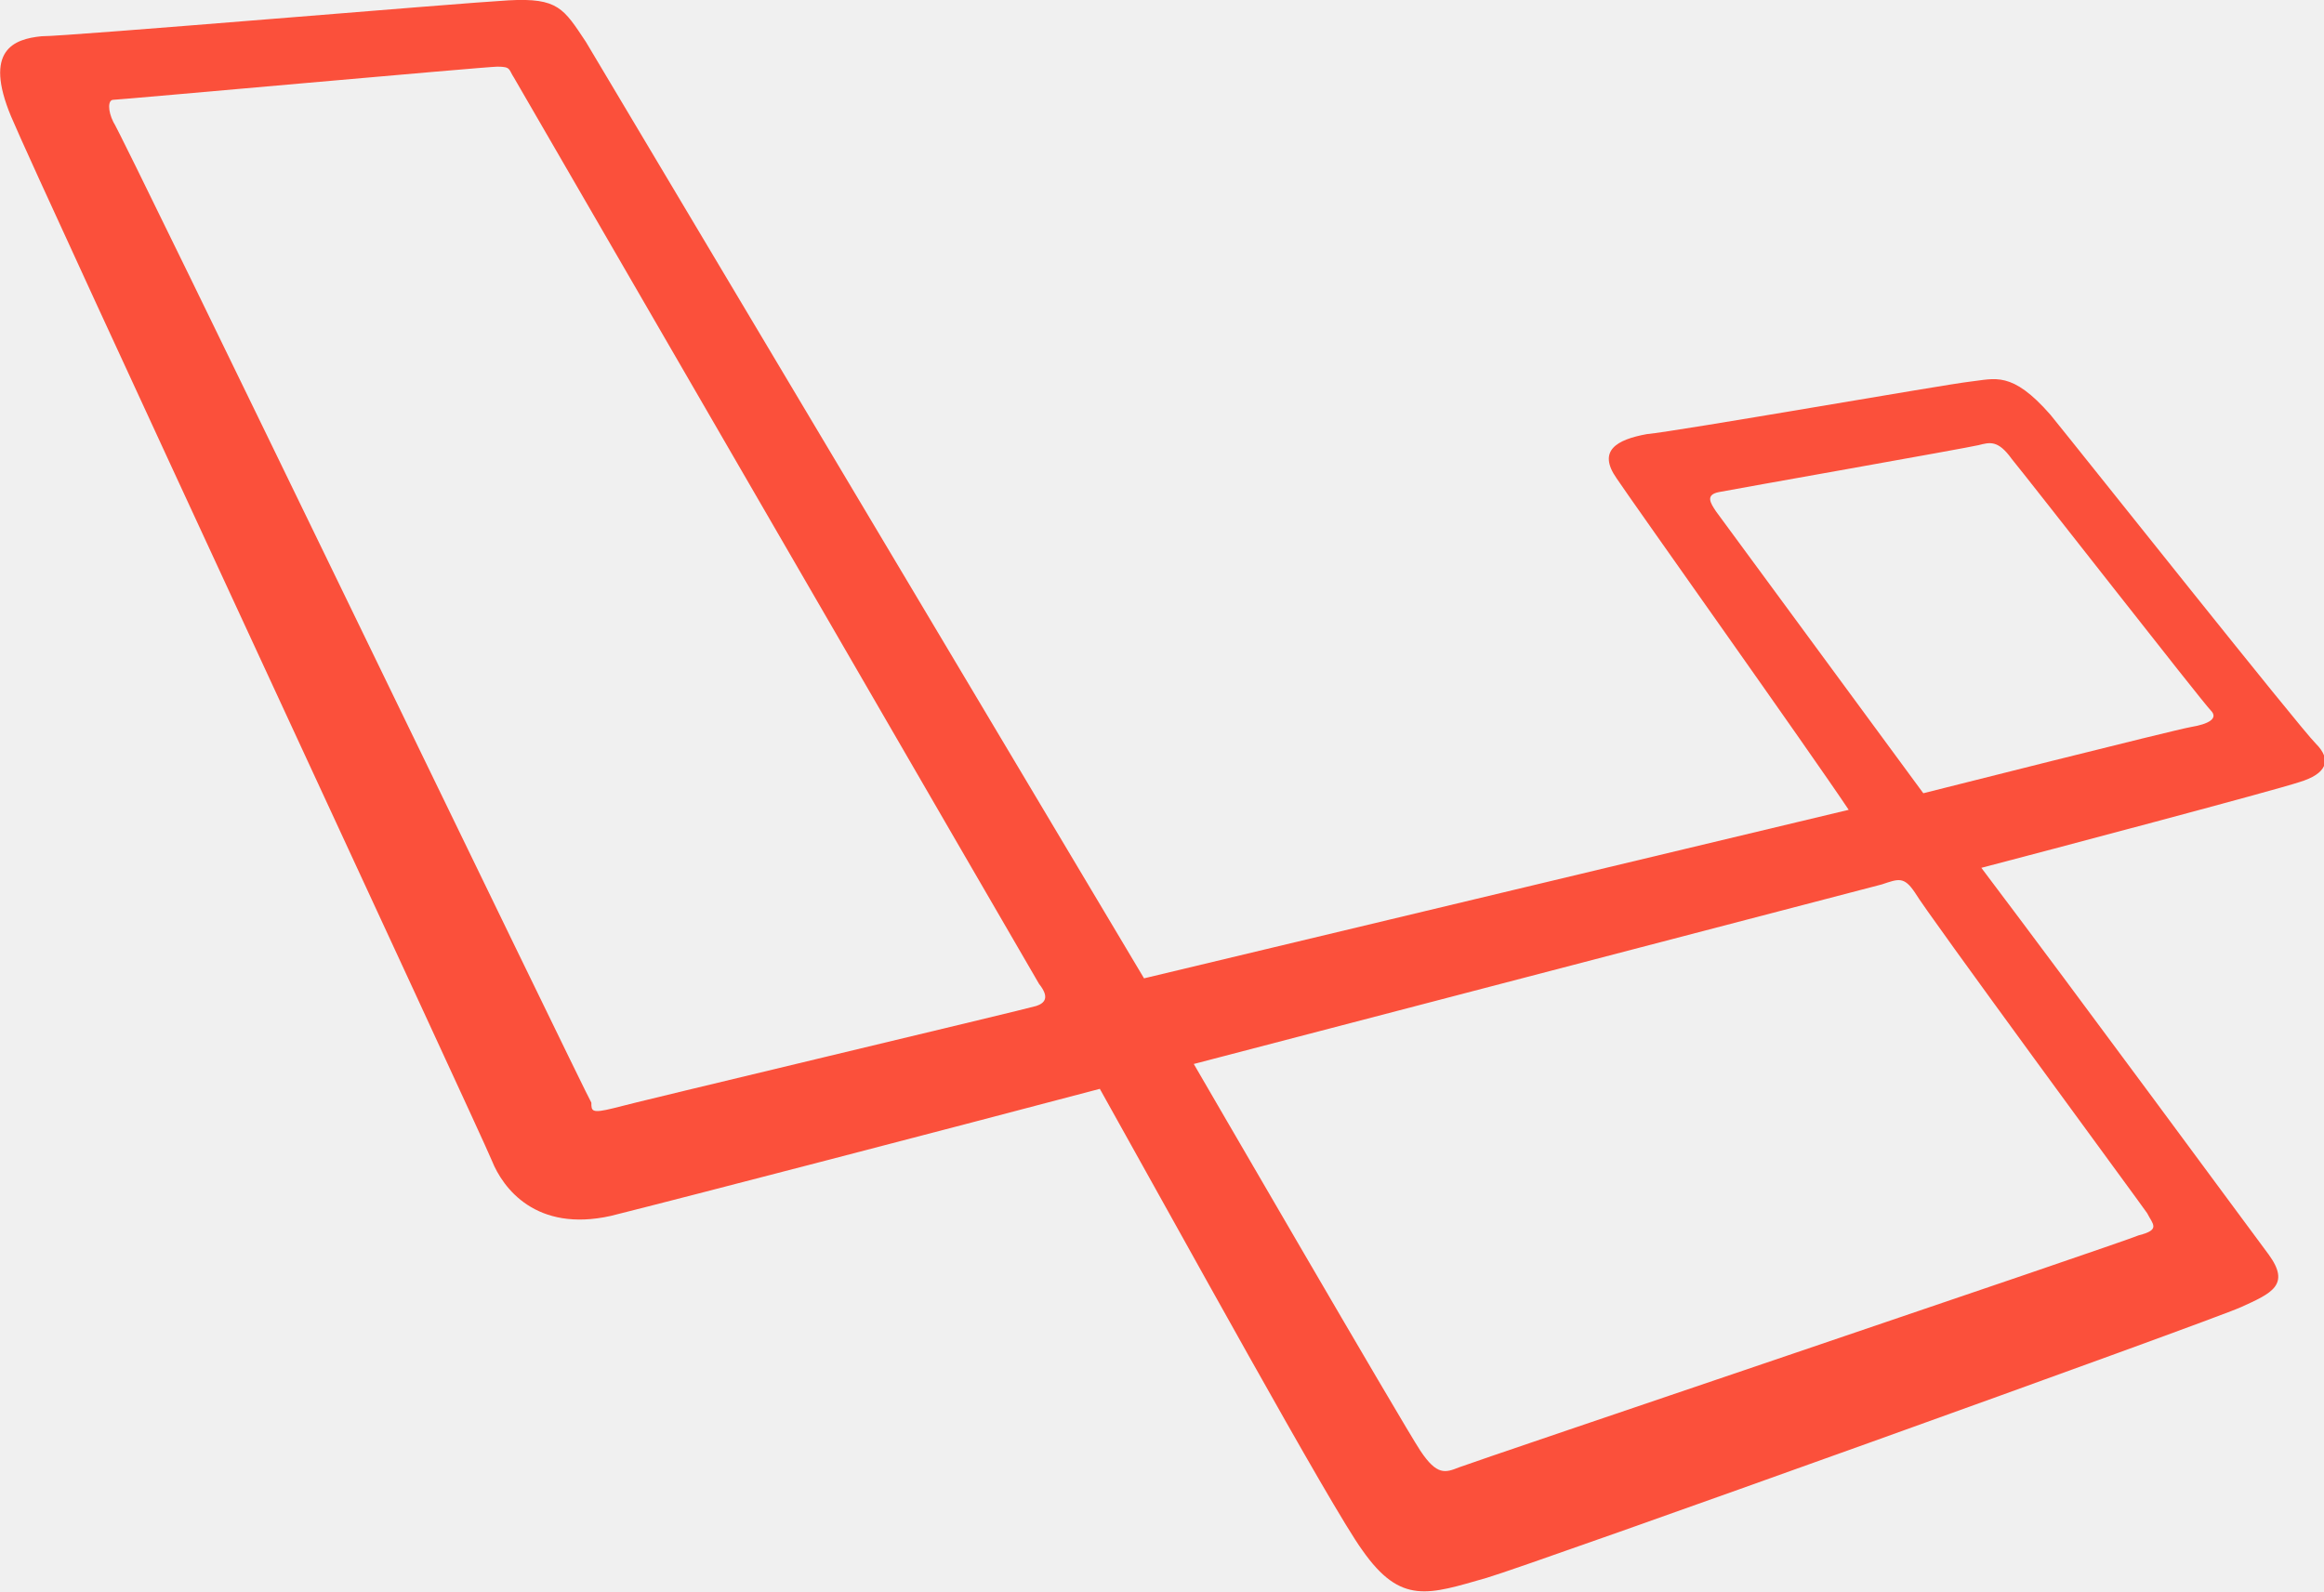
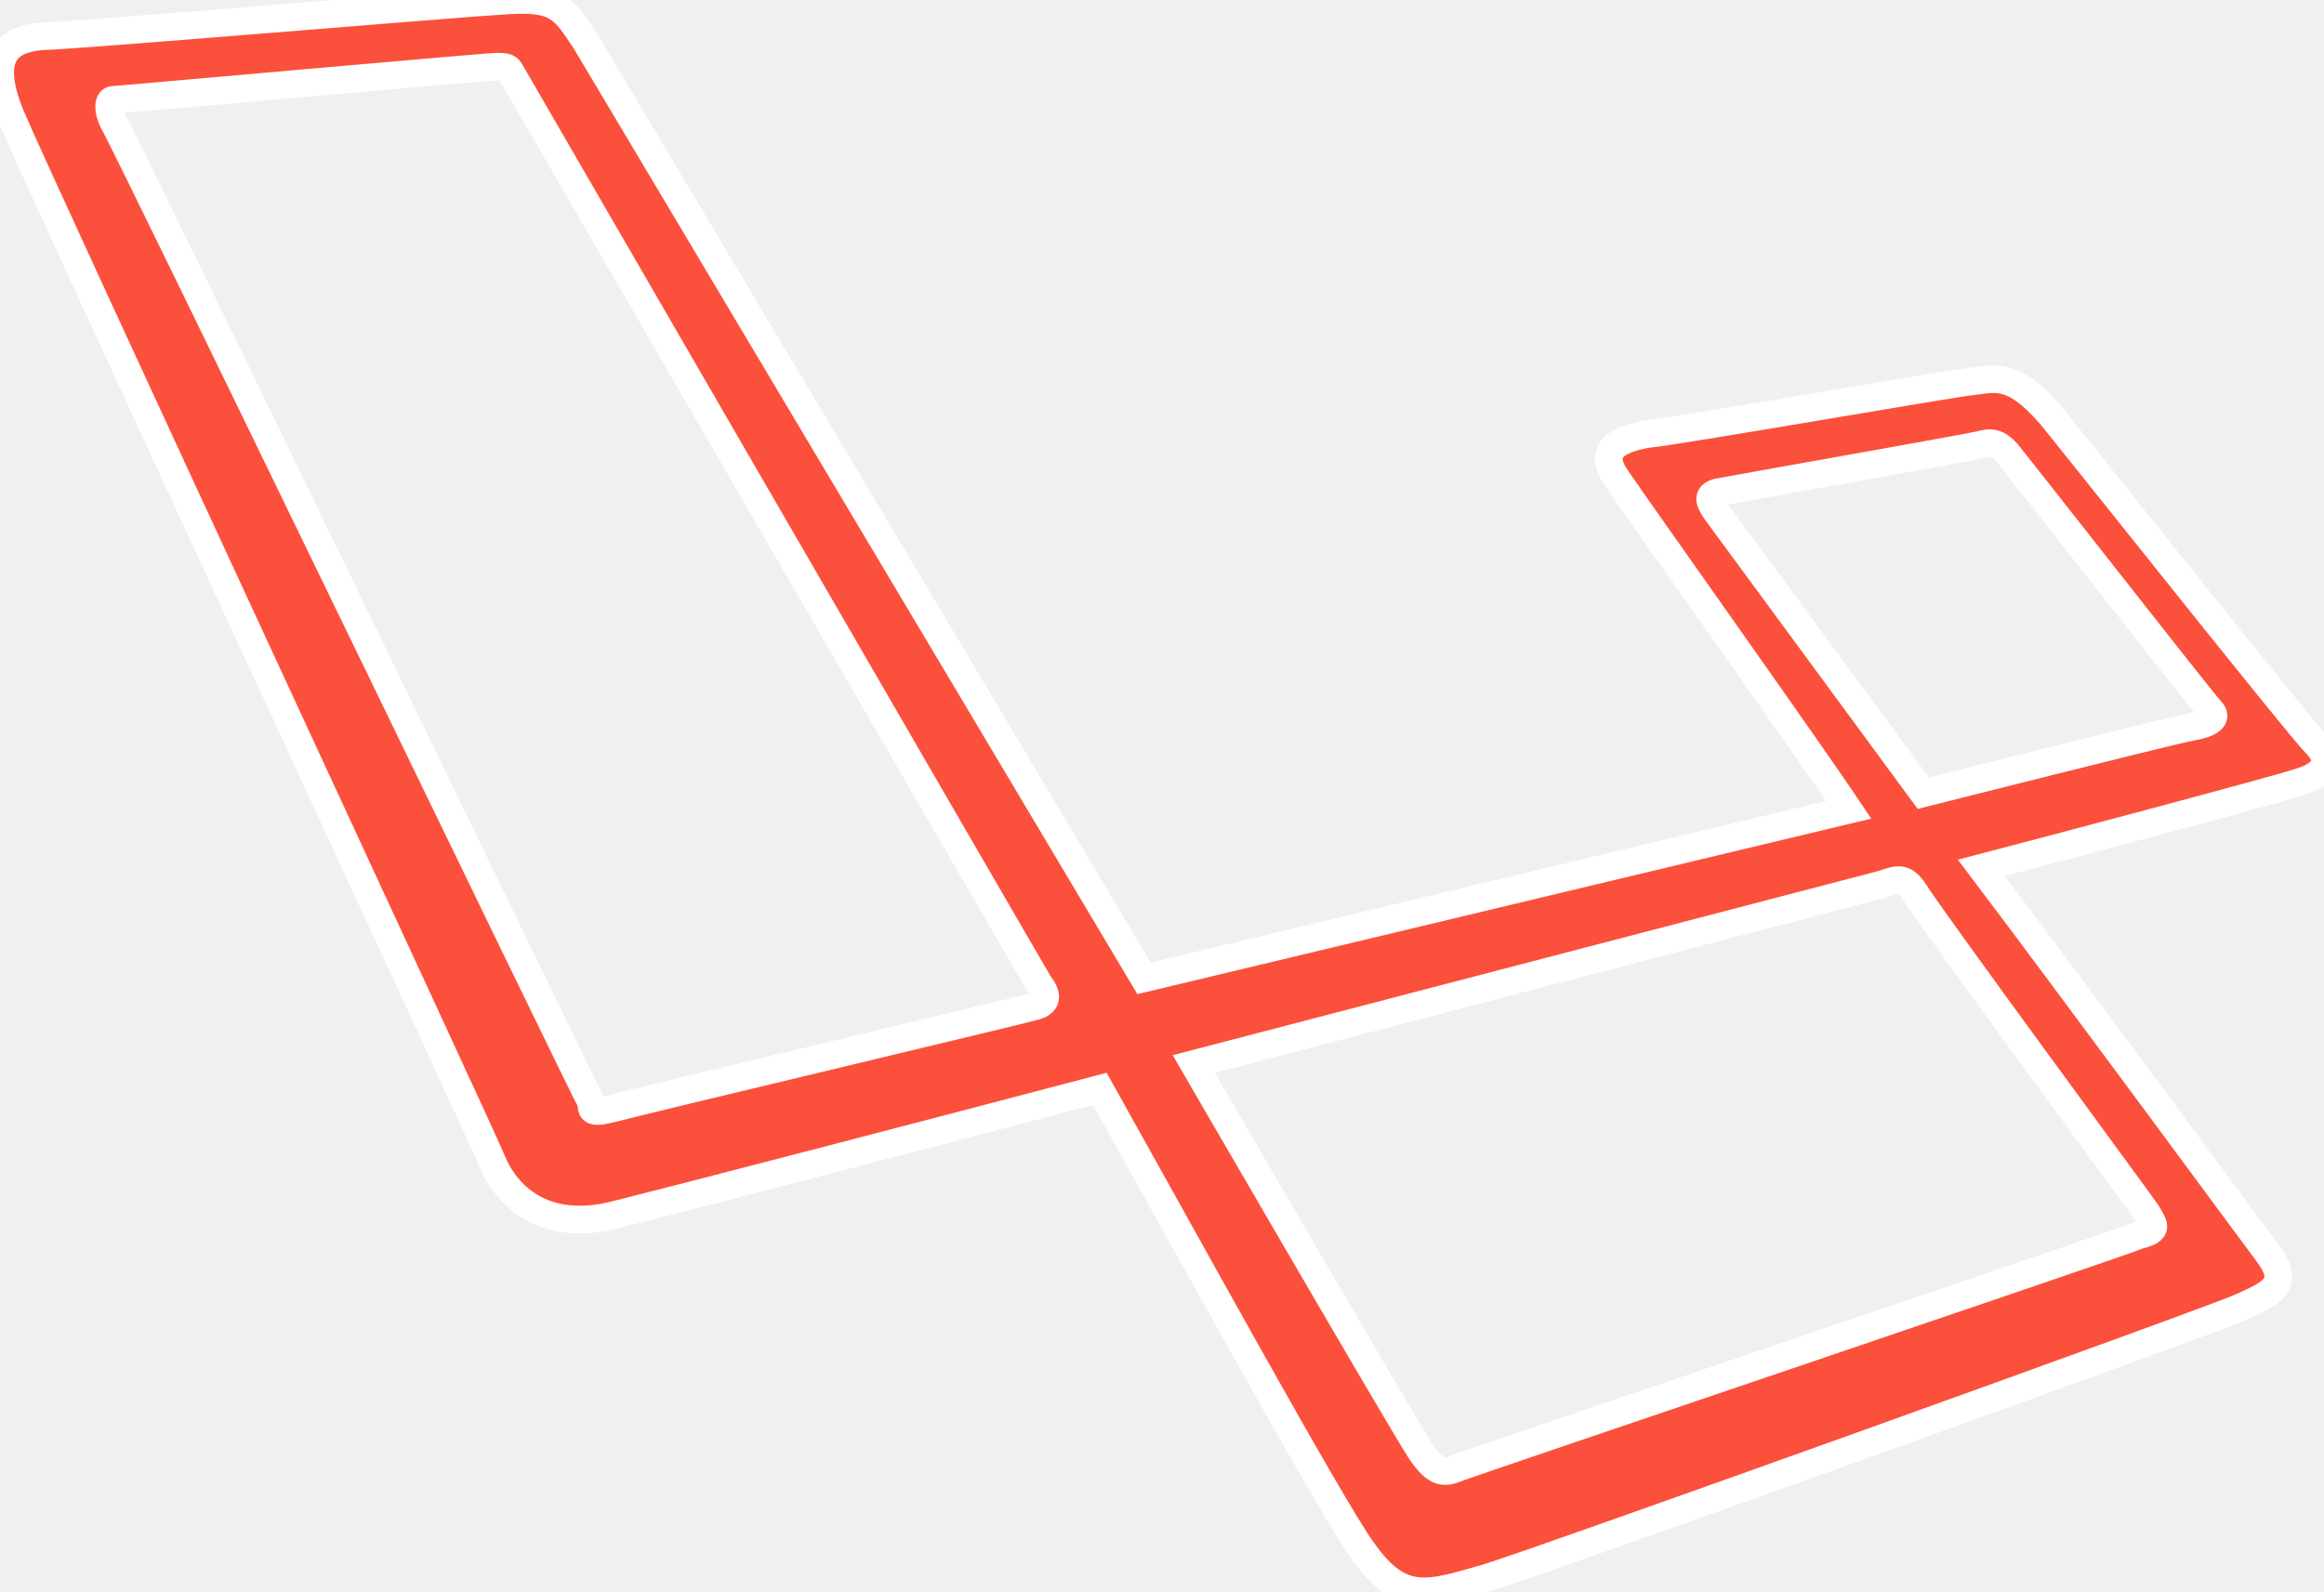
<svg xmlns="http://www.w3.org/2000/svg" width="2500" height="1713" viewBox="0 0 84.1 57.6">
-   <path fill="#fb503b" d="M83.8 26.9c-.6-.6-8.3-10.3-9.6-11.9-1.4-1.6-2-1.3-2.9-1.2s-10.6 1.8-11.7 1.9c-1.1.2-1.8.6-1.1 1.6.6.9 7 9.9 8.4 12l-25.5 6.1L21.2 1.5c-.8-1.2-1-1.6-2.8-1.5C16.6.1 2.5 1.3 1.5 1.3c-1 .1-2.1.5-1.1 2.9S17.4 41 17.8 42c.4 1 1.6 2.6 4.3 2 2.8-.7 12.4-3.2 17.7-4.6 2.8 5 8.4 15.2 9.5 16.7 1.4 2 2.4 1.6 4.5 1 1.7-.5 26.2-9.3 27.3-9.8 1.1-.5 1.8-.8 1-1.9-.6-.8-7-9.5-10.4-14 2.3-.6 10.6-2.8 11.5-3.1 1-.3 1.2-.8.6-1.4zm-46.3 9.5c-.3.1-14.6 3.5-15.3 3.7-.8.2-.8.1-.8-.2-.2-.3-17-35.1-17.3-35.5-.2-.4-.2-.8 0-.8S17.6 2.4 18 2.4c.5 0 .4.1.6.4 0 0 18.7 32.3 19 32.8.4.5.2.7-.1.8zm40.2 7.5c.2.4.5.6-.3.8-.7.3-24.1 8.2-24.6 8.4-.5.2-.8.3-1.4-.6s-8.2-14-8.2-14L68.1 32c.6-.2.8-.3 1.2.3.4.7 8.2 11.3 8.4 11.6zm1.6-17.6c-.6.1-9.7 2.4-9.7 2.4l-7.5-10.2c-.2-.3-.4-.6.1-.7.5-.1 9-1.6 9.4-1.7.4-.1.7-.2 1.2.5.5.6 6.9 8.8 7.2 9.1.3.3-.1.5-.7.6z" />
+   <path fill="#fb503b" stroke="white" stroke-width="1" d="M83.8 26.9c-.6-.6-8.3-10.3-9.6-11.9-1.4-1.6-2-1.3-2.9-1.2s-10.6 1.8-11.7 1.9c-1.1.2-1.8.6-1.1 1.6.6.9 7 9.9 8.4 12l-25.5 6.1L21.2 1.5c-.8-1.2-1-1.6-2.8-1.5C16.6.1 2.5 1.3 1.5 1.3c-1 .1-2.1.5-1.1 2.9S17.4 41 17.8 42c.4 1 1.6 2.6 4.3 2 2.8-.7 12.4-3.2 17.7-4.6 2.8 5 8.4 15.2 9.5 16.7 1.4 2 2.4 1.6 4.5 1 1.7-.5 26.2-9.3 27.3-9.8 1.1-.5 1.8-.8 1-1.9-.6-.8-7-9.5-10.4-14 2.3-.6 10.6-2.8 11.5-3.1 1-.3 1.2-.8.6-1.4zm-46.3 9.5c-.3.1-14.6 3.5-15.3 3.7-.8.2-.8.1-.8-.2-.2-.3-17-35.1-17.3-35.5-.2-.4-.2-.8 0-.8S17.6 2.4 18 2.4c.5 0 .4.1.6.4 0 0 18.7 32.3 19 32.8.4.5.2.7-.1.8zm40.2 7.5c.2.4.5.6-.3.8-.7.3-24.1 8.2-24.6 8.4-.5.2-.8.3-1.4-.6s-8.2-14-8.2-14L68.1 32c.6-.2.8-.3 1.2.3.4.7 8.2 11.3 8.4 11.6zm1.6-17.6c-.6.1-9.7 2.4-9.7 2.4l-7.5-10.2c-.2-.3-.4-.6.1-.7.5-.1 9-1.6 9.4-1.7.4-.1.7-.2 1.2.5.5.6 6.9 8.8 7.2 9.1.3.3-.1.5-.7.6z" />
</svg>
